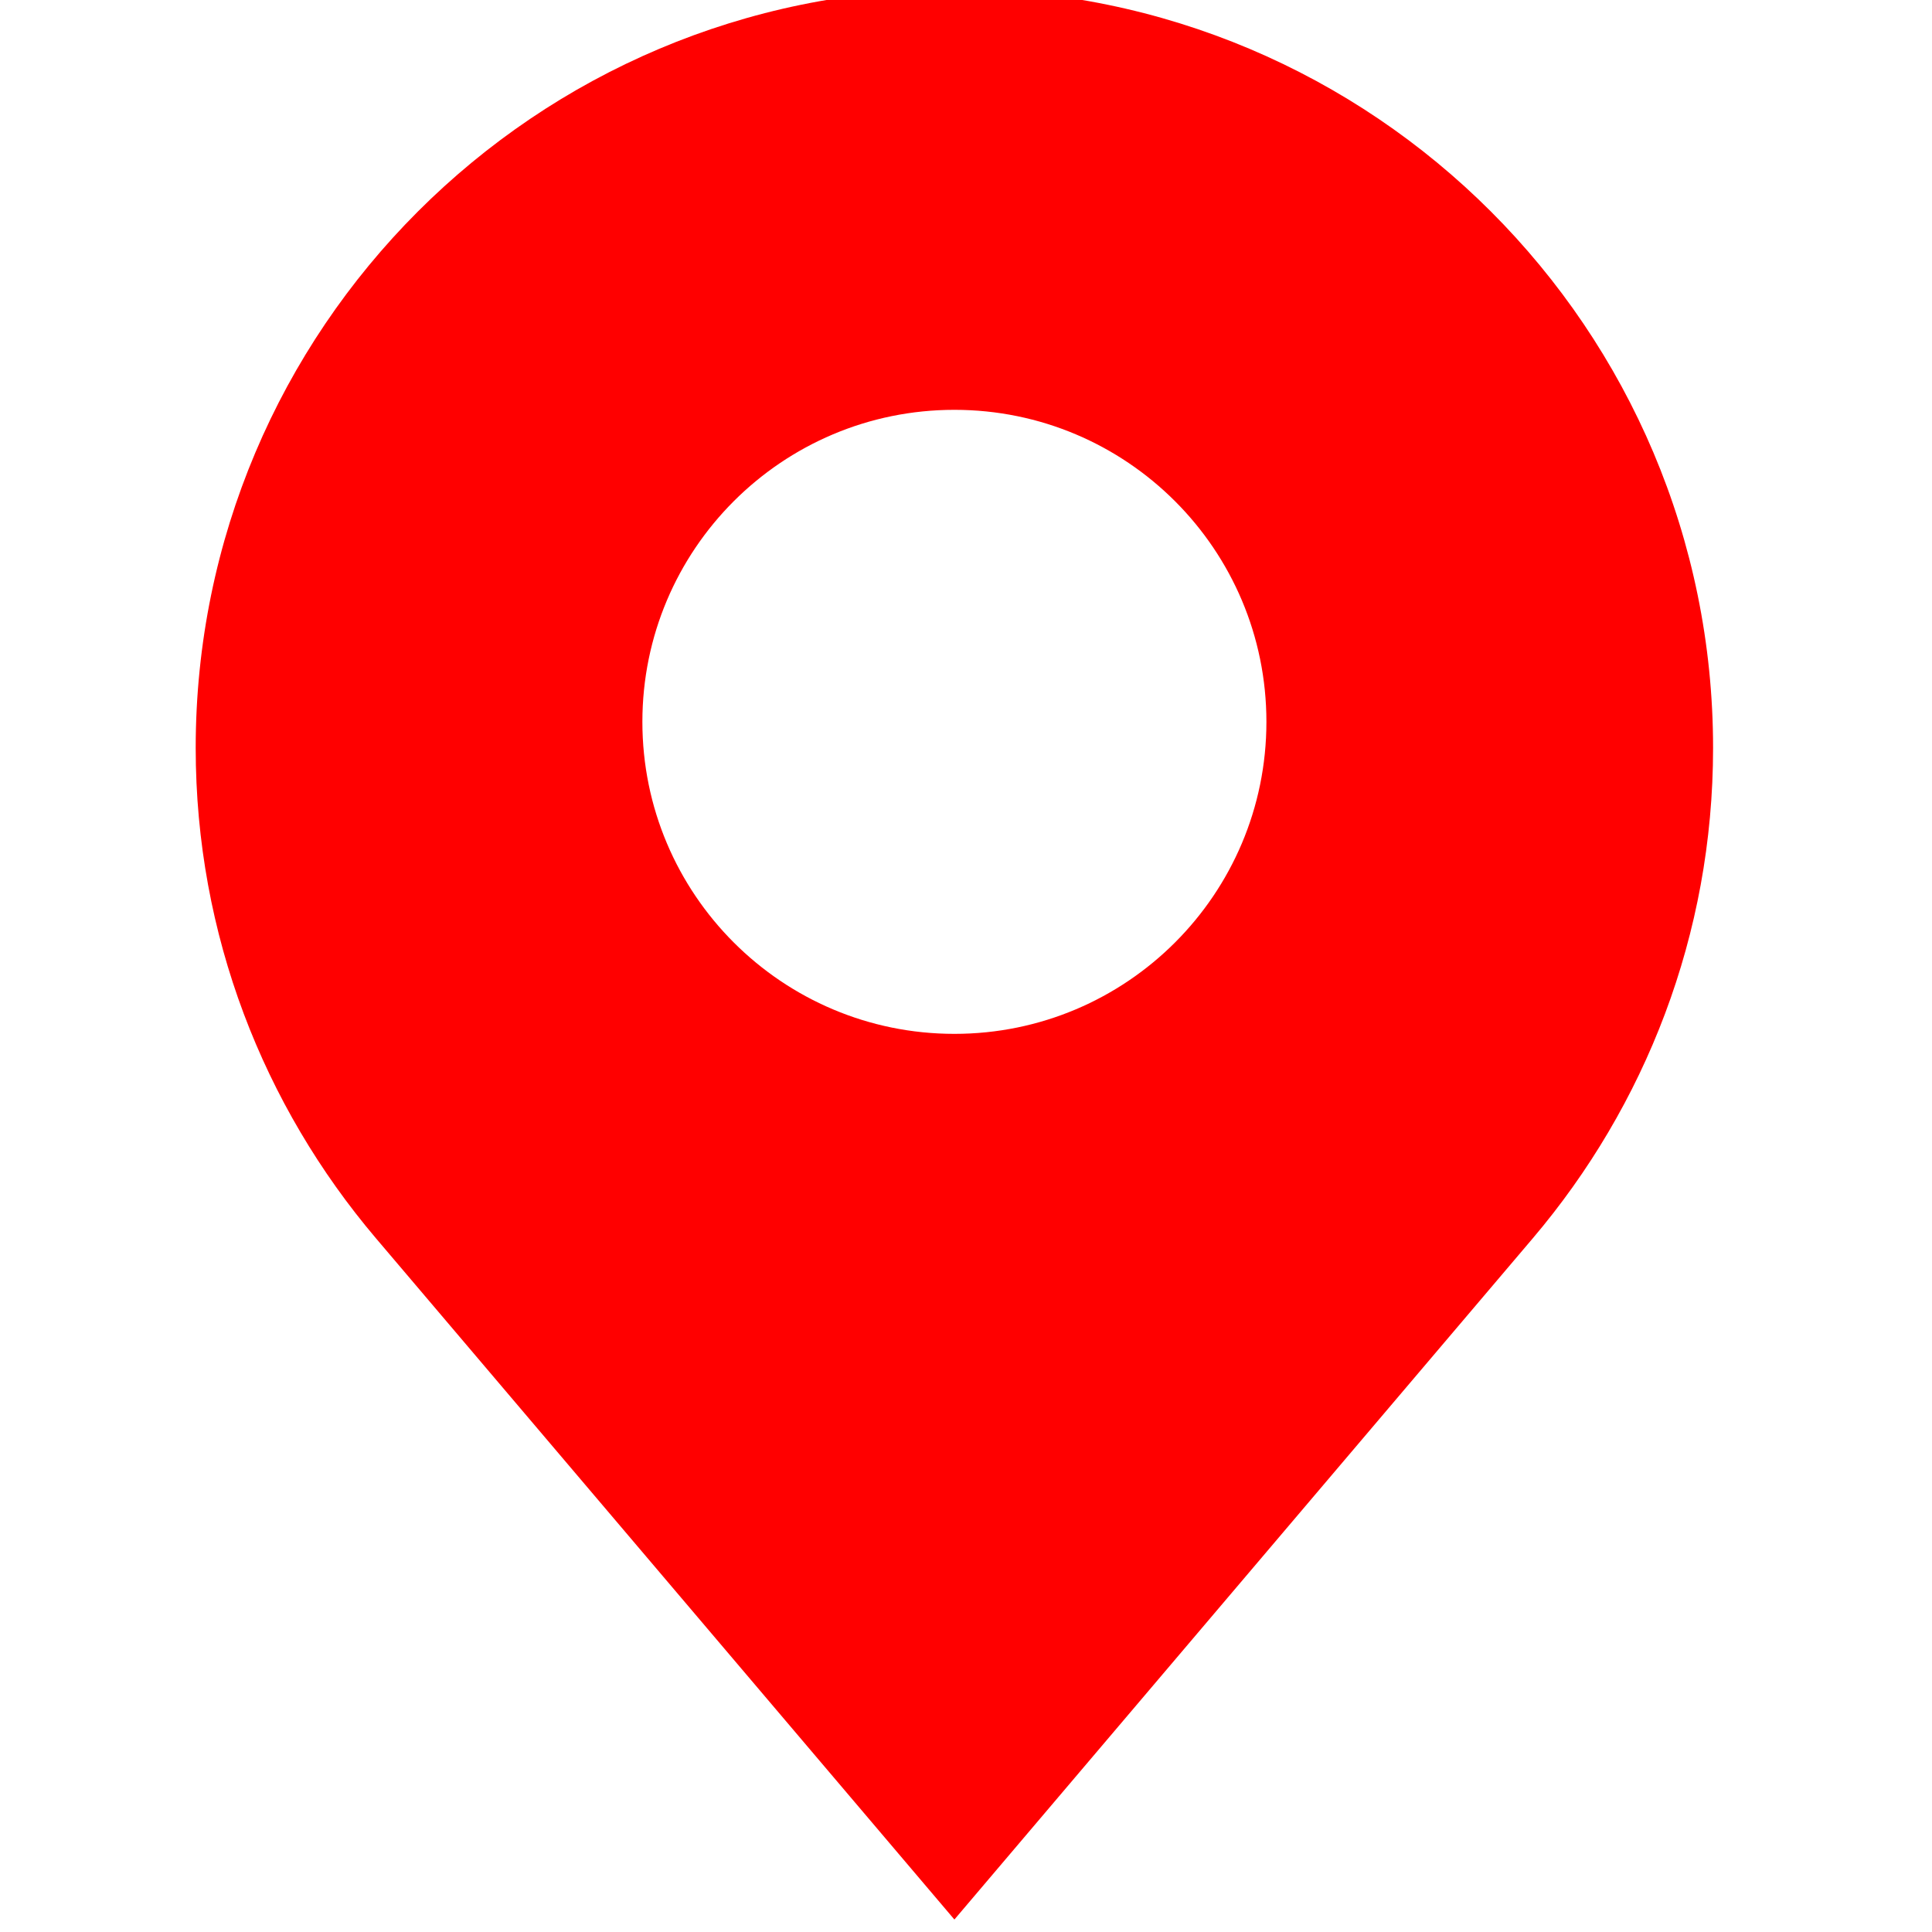
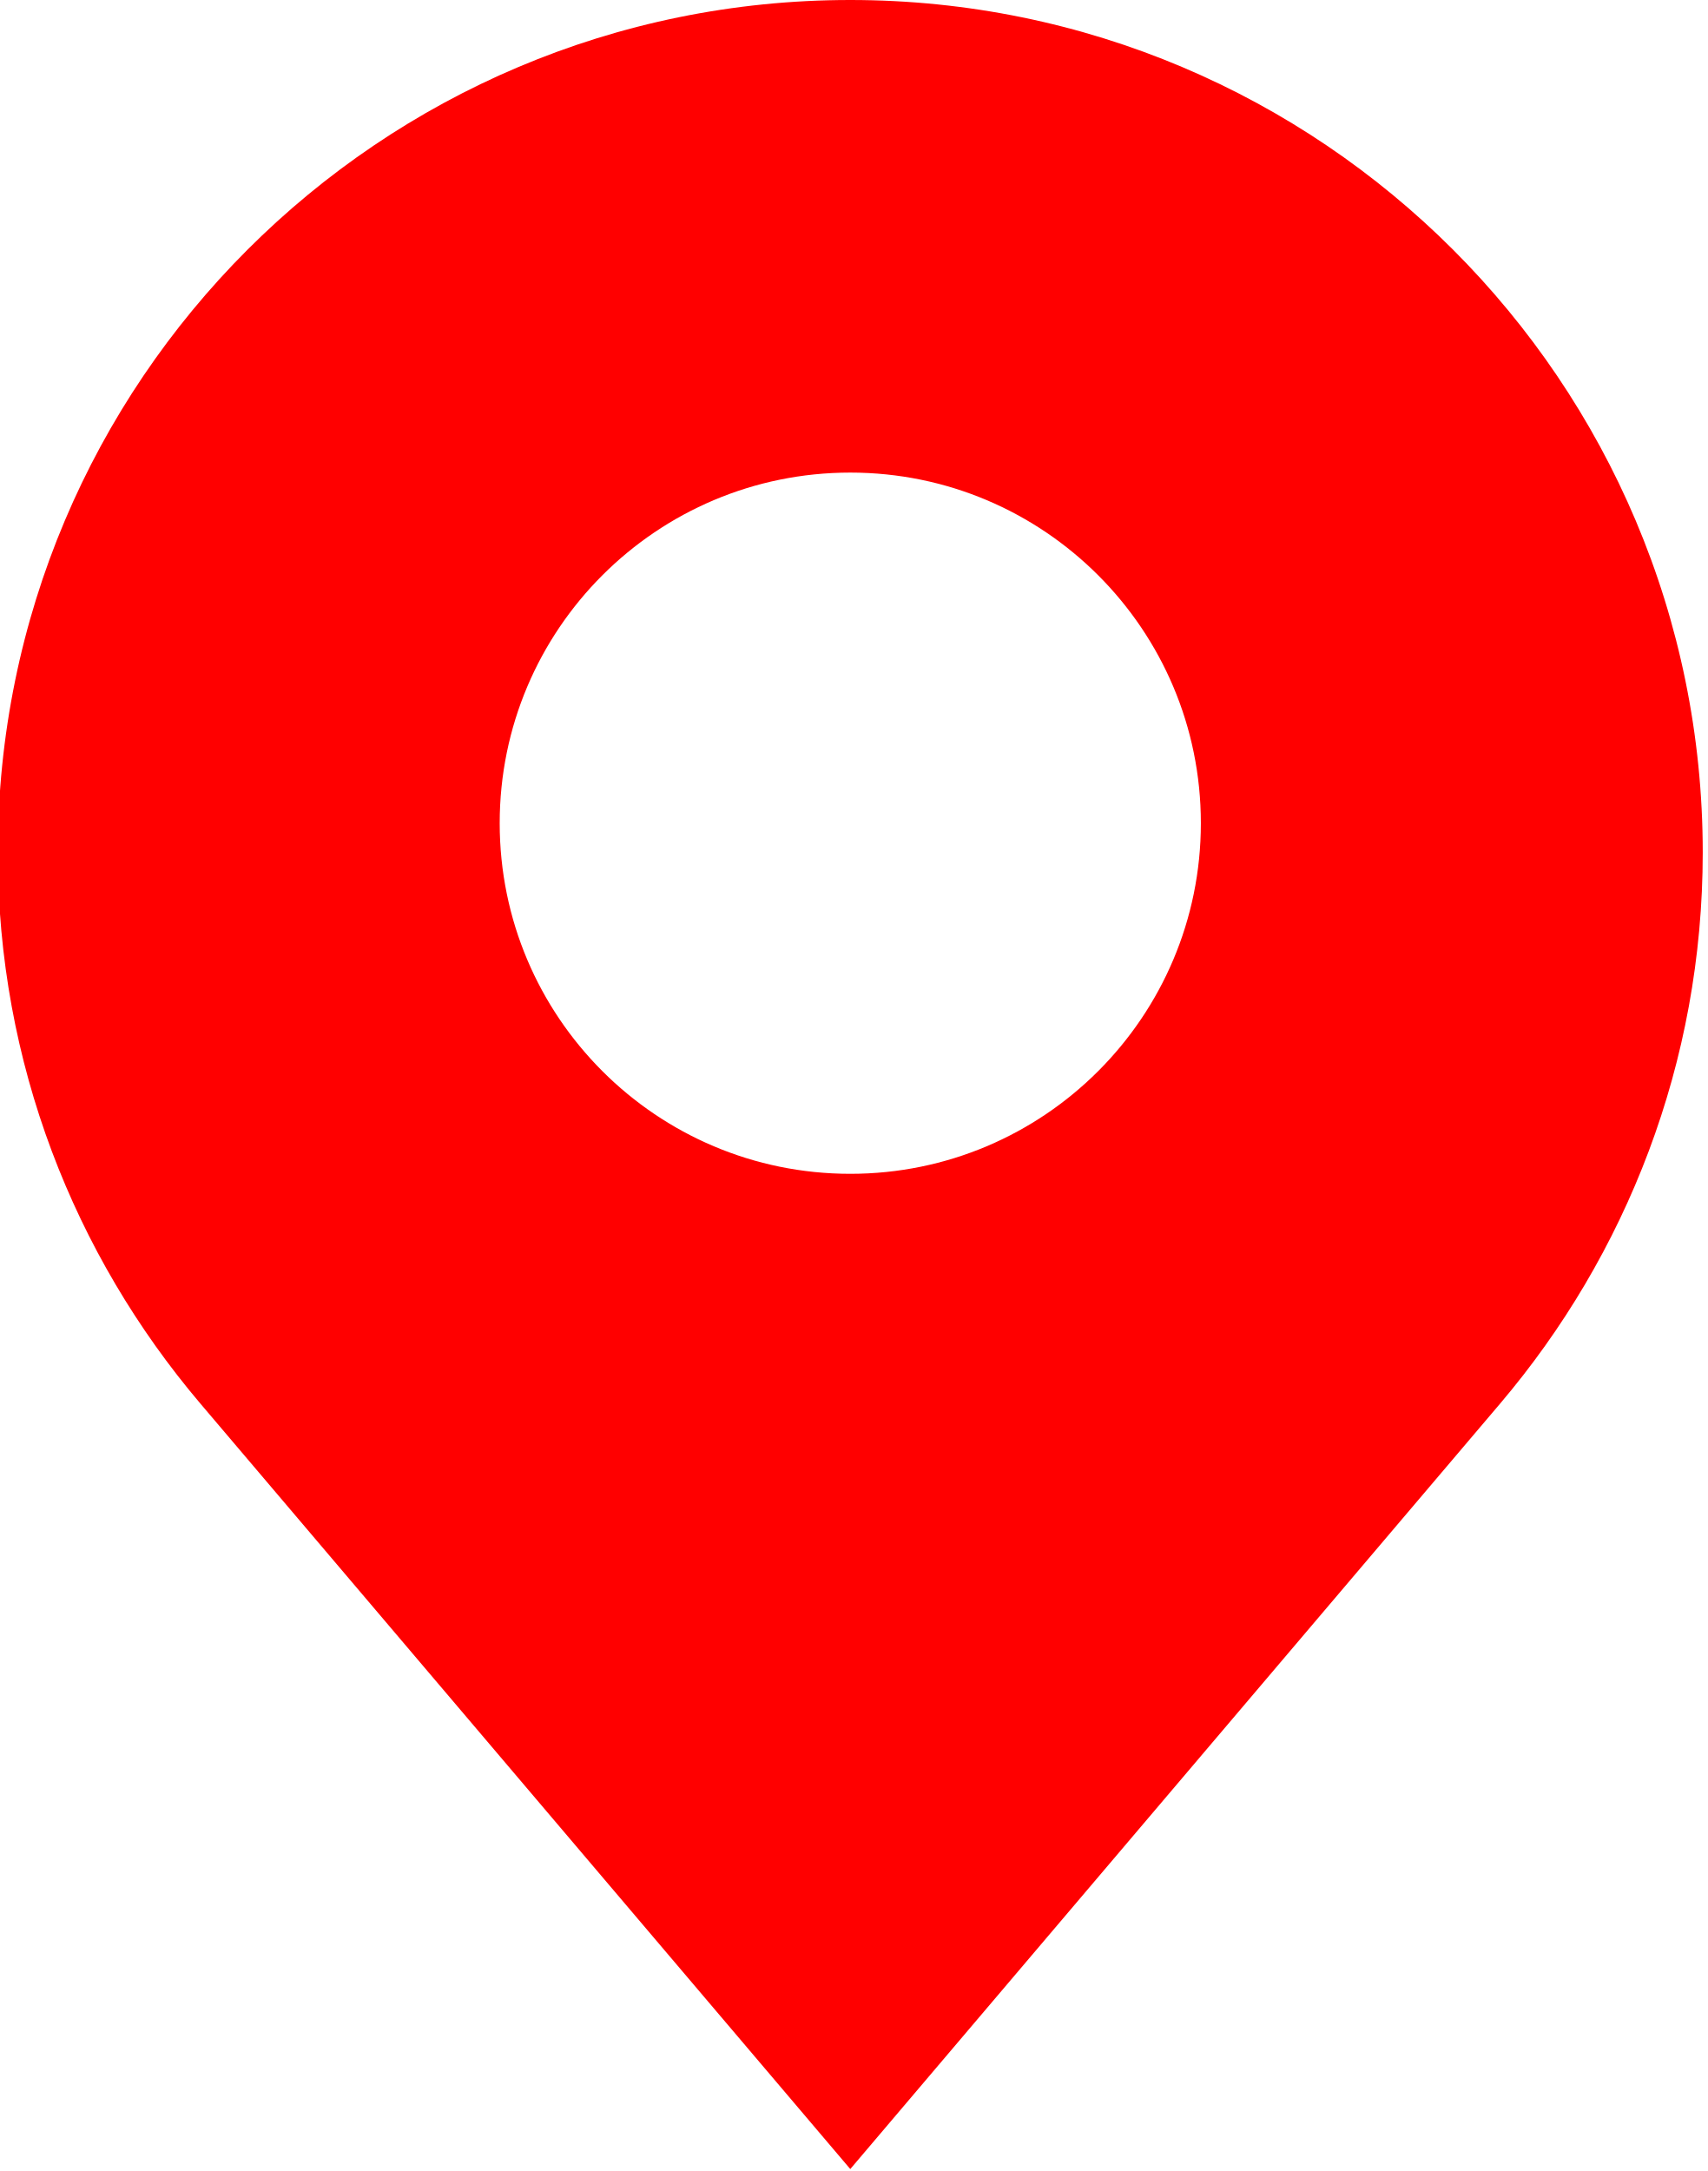
- <svg xmlns="http://www.w3.org/2000/svg" version="1.1" width="445" height="445" viewBox="0 0 445 445" xml:space="preserve">
+ <svg xmlns="http://www.w3.org/2000/svg" version="1.1" width="350" height="445" viewBox="48 0 350 445" xml:space="preserve">
  <defs>
</defs>
-   <g id="icon" style="stroke: none; stroke-width: 1; stroke-dasharray: none; stroke-linecap: butt; stroke-linejoin: miter; stroke-miterlimit: 10; fill: none; fill-rule: nonzero; opacity: 1;" transform="translate(-2.472222 -2.472222) scale(4.94 4.94)">
+   <g id="icon" style="stroke: none; stroke-width: 1; stroke-dasharray: none; stroke-linecap: butt; stroke-linejoin: miter; stroke-miterlimit: 10; fill: none; fill-rule: nonzero; opacity: 1;" transform="scale(4.94 4.94)">
    <path d="M 45 0 C 25.463 0 9.625 15.838 9.625 35.375 c 0 8.722 3.171 16.693 8.404 22.861 L 45 90 l 26.97 -31.765 c 5.233 -6.167 8.404 -14.139 8.404 -22.861 C 80.375 15.838 64.537 0 45 0 z M 45 48.705 c -8.035 0 -14.548 -6.513 -14.548 -14.548 c 0 -8.035 6.513 -14.548 14.548 -14.548 s 14.548 6.513 14.548 14.548 C 59.548 42.192 53.035 48.705 45 48.705 z" style="stroke: none; stroke-width: 1; stroke-dasharray: none; stroke-linecap: butt; stroke-linejoin: miter; stroke-miterlimit: 10; fill: rgb(255,0,0); fill-rule: nonzero; opacity: 1;" transform=" matrix(1 0 0 1 0 0) " stroke-linecap="round" />
  </g>
</svg>
